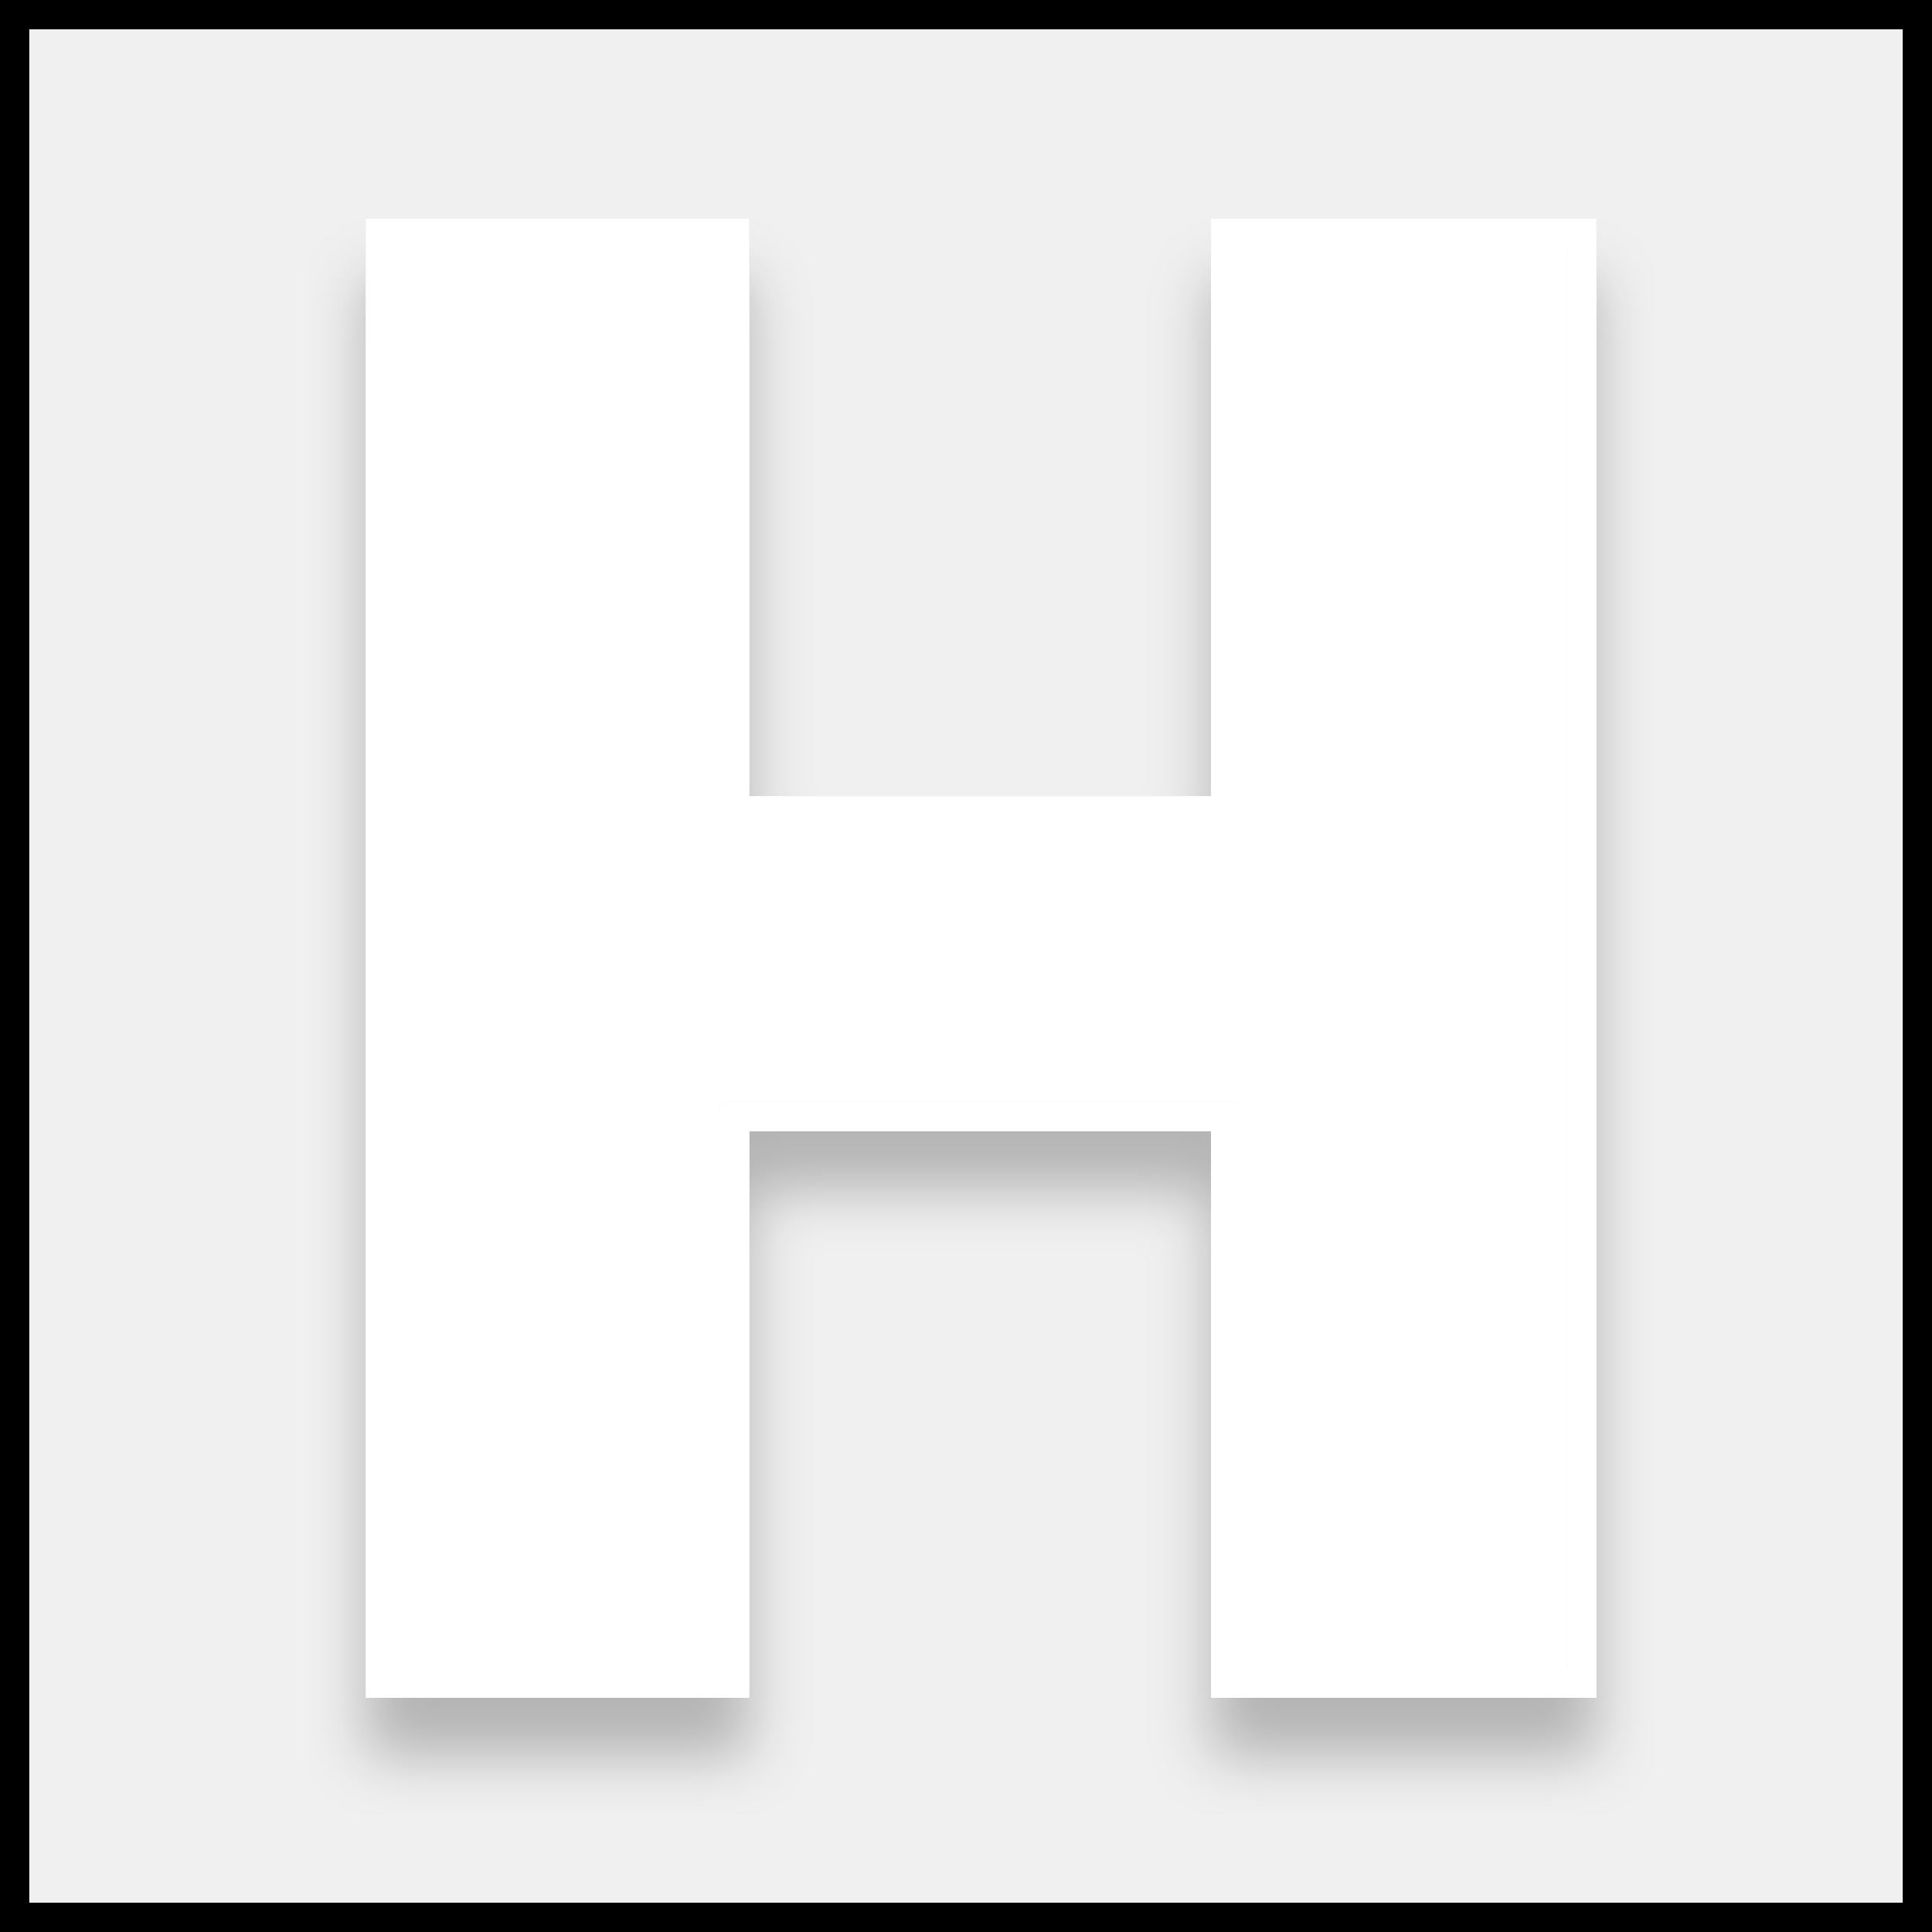
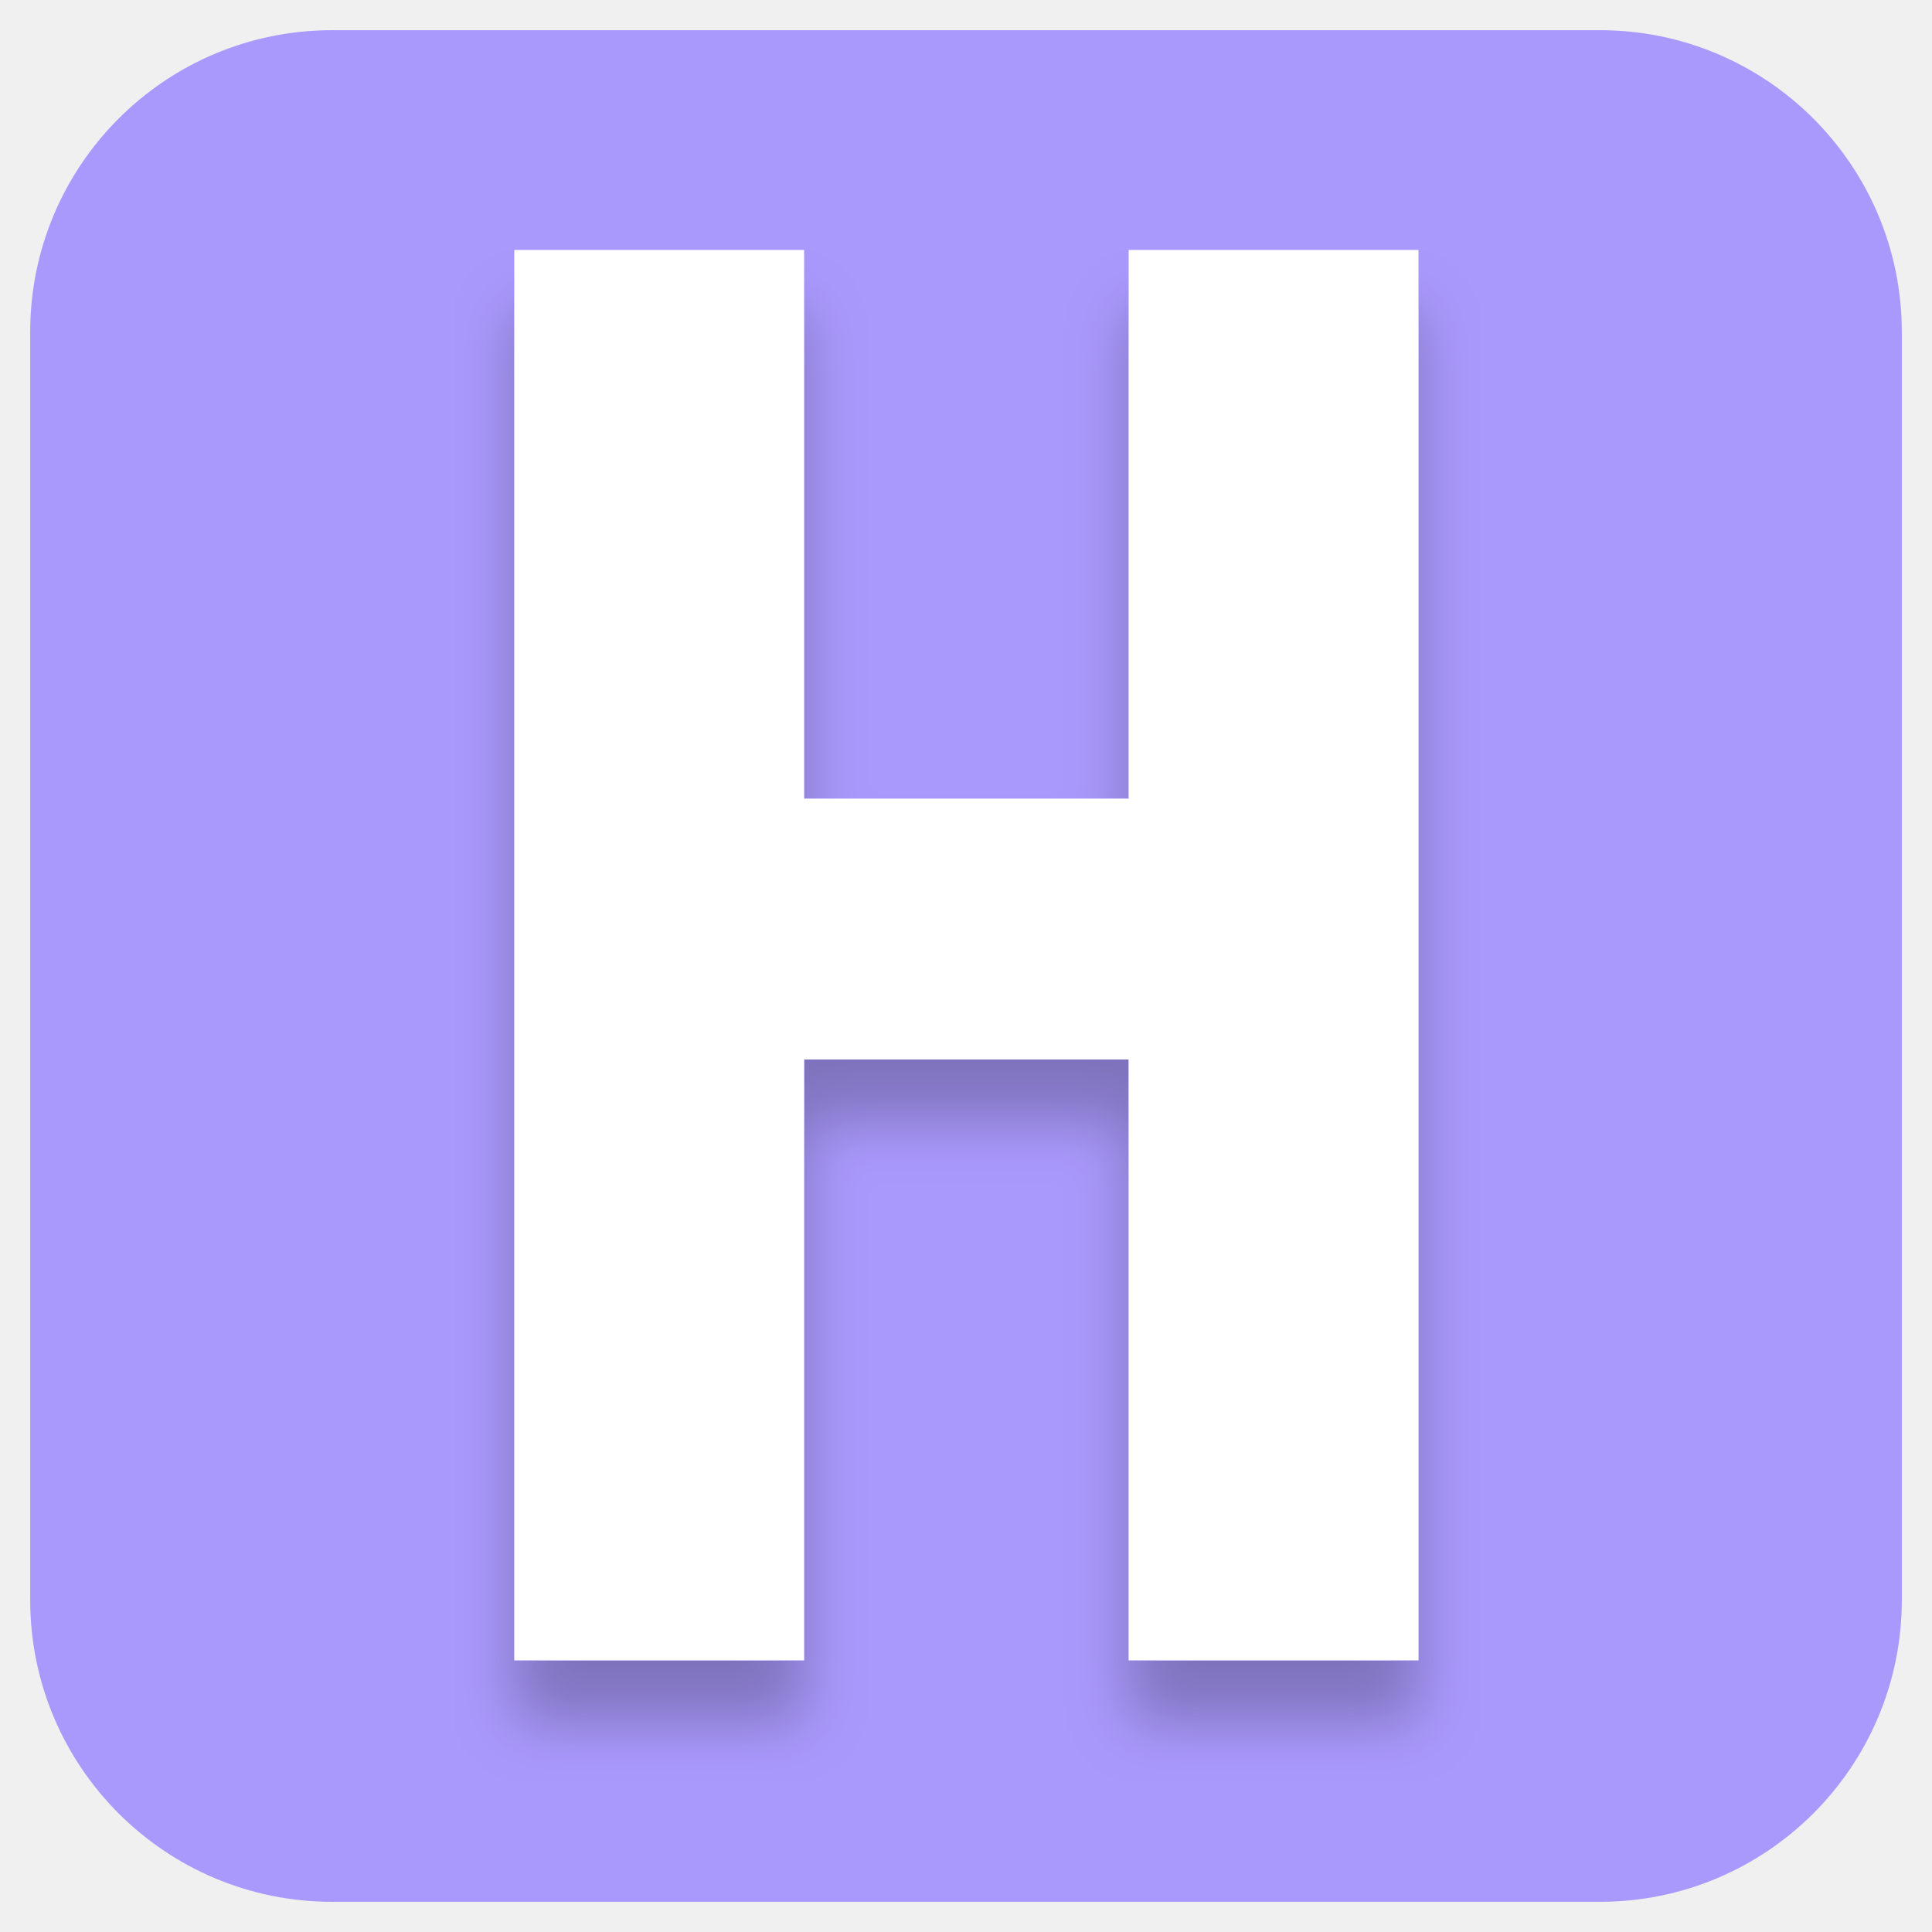
- <svg xmlns="http://www.w3.org/2000/svg" width="66" height="66" viewBox="0 0 66 66" fill="none">
+ <svg xmlns="http://www.w3.org/2000/svg" width="64" height="64" viewBox="0 0 64 64" fill="none">
  <g clip-path="url(#clip0_7_79)">
+     <rect x="1" y="1" width="62" height="62" rx="10" fill="#AA99FD" />
    <g filter="url(#filter0_d_7_79)">
-       <mask id="path-3-outside-1_7_79" maskUnits="userSpaceOnUse" x="12" y="7" width="43" height="51" fill="black">
-         <rect fill="white" x="12" y="7" width="43" height="51" />
-         <path d="M42.372 8.472H53.532V57H42.372V37.632H24.588V57H13.5V8.472H24.588V28.2H42.372V8.472Z" />
-       </mask>
-       <path d="M42.372 8.472H53.532V57H42.372V37.632H24.588V57H13.5V8.472H24.588V28.2H42.372V8.472Z" fill="white" />
-       <path d="M42.372 8.472V7.472H41.372V8.472H42.372ZM53.532 8.472H54.532V7.472H53.532V8.472ZM53.532 57V58H54.532V57H53.532ZM42.372 57H41.372V58H42.372V57ZM42.372 37.632H43.372V36.632H42.372V37.632ZM24.588 37.632V36.632H23.588V37.632H24.588ZM24.588 57V58H25.588V57H24.588ZM13.5 57H12.5V58H13.5V57ZM13.5 8.472V7.472H12.5V8.472H13.5ZM24.588 8.472H25.588V7.472H24.588V8.472ZM24.588 28.2H23.588V29.2H24.588V28.2ZM42.372 28.2V29.2H43.372V28.2H42.372ZM42.372 8.472V9.472H53.532V8.472V7.472H42.372V8.472ZM53.532 8.472H52.532V57H53.532H54.532V8.472H53.532ZM53.532 57V56H42.372V57V58H53.532V57ZM42.372 57H43.372V37.632H42.372H41.372V57H42.372ZM42.372 37.632V36.632H24.588V37.632V38.632H42.372V37.632ZM24.588 37.632H23.588V57H24.588H25.588V37.632H24.588ZM24.588 57V56H13.5V57V58H24.588V57ZM13.5 57H14.5V8.472H13.5H12.5V57H13.5ZM13.5 8.472V9.472H24.588V8.472V7.472H13.5V8.472ZM24.588 8.472H23.588V28.2H24.588H25.588V8.472H24.588ZM24.588 28.2V29.2H42.372V28.2V27.2H24.588V28.2ZM42.372 28.2H43.372V8.472H42.372H41.372V28.2H42.372Z" fill="white" mask="url(#path-3-outside-1_7_79)" />
+       <path d="M17.037 55V8.28H26.637V26.456H37.389V8.28H46.989V55H37.389V35.096H26.637V55H17.037Z" fill="white" />
    </g>
  </g>
-   <rect x="0.5" y="0.5" width="65" height="65" stroke="black" />
  <defs>
-     <filter id="filter0_d_7_79" x="10.5" y="7.472" width="46.032" height="54.528" filterUnits="userSpaceOnUse" color-interpolation-filters="sRGB">
+     <filter id="filter0_d_7_79" x="15.037" y="8.28" width="33.952" height="50.72" filterUnits="userSpaceOnUse" color-interpolation-filters="sRGB">
      <feFlood flood-opacity="0" result="BackgroundImageFix" />
      <feColorMatrix in="SourceAlpha" type="matrix" values="0 0 0 0 0 0 0 0 0 0 0 0 0 0 0 0 0 0 127 0" result="hardAlpha" />
      <feOffset dy="2" />
      <feGaussianBlur stdDeviation="1" />
      <feComposite in2="hardAlpha" operator="out" />
      <feColorMatrix type="matrix" values="0 0 0 0 0 0 0 0 0 0 0 0 0 0 0 0 0 0 0.25 0" />
      <feBlend mode="normal" in2="BackgroundImageFix" result="effect1_dropShadow_7_79" />
      <feBlend mode="normal" in="SourceGraphic" in2="effect1_dropShadow_7_79" result="shape" />
    </filter>
    <clipPath id="clip0_7_79">
-       <rect x="1" y="1" width="64" height="64" fill="white" />
+       <rect width="64" height="64" fill="white" />
    </clipPath>
  </defs>
</svg>
